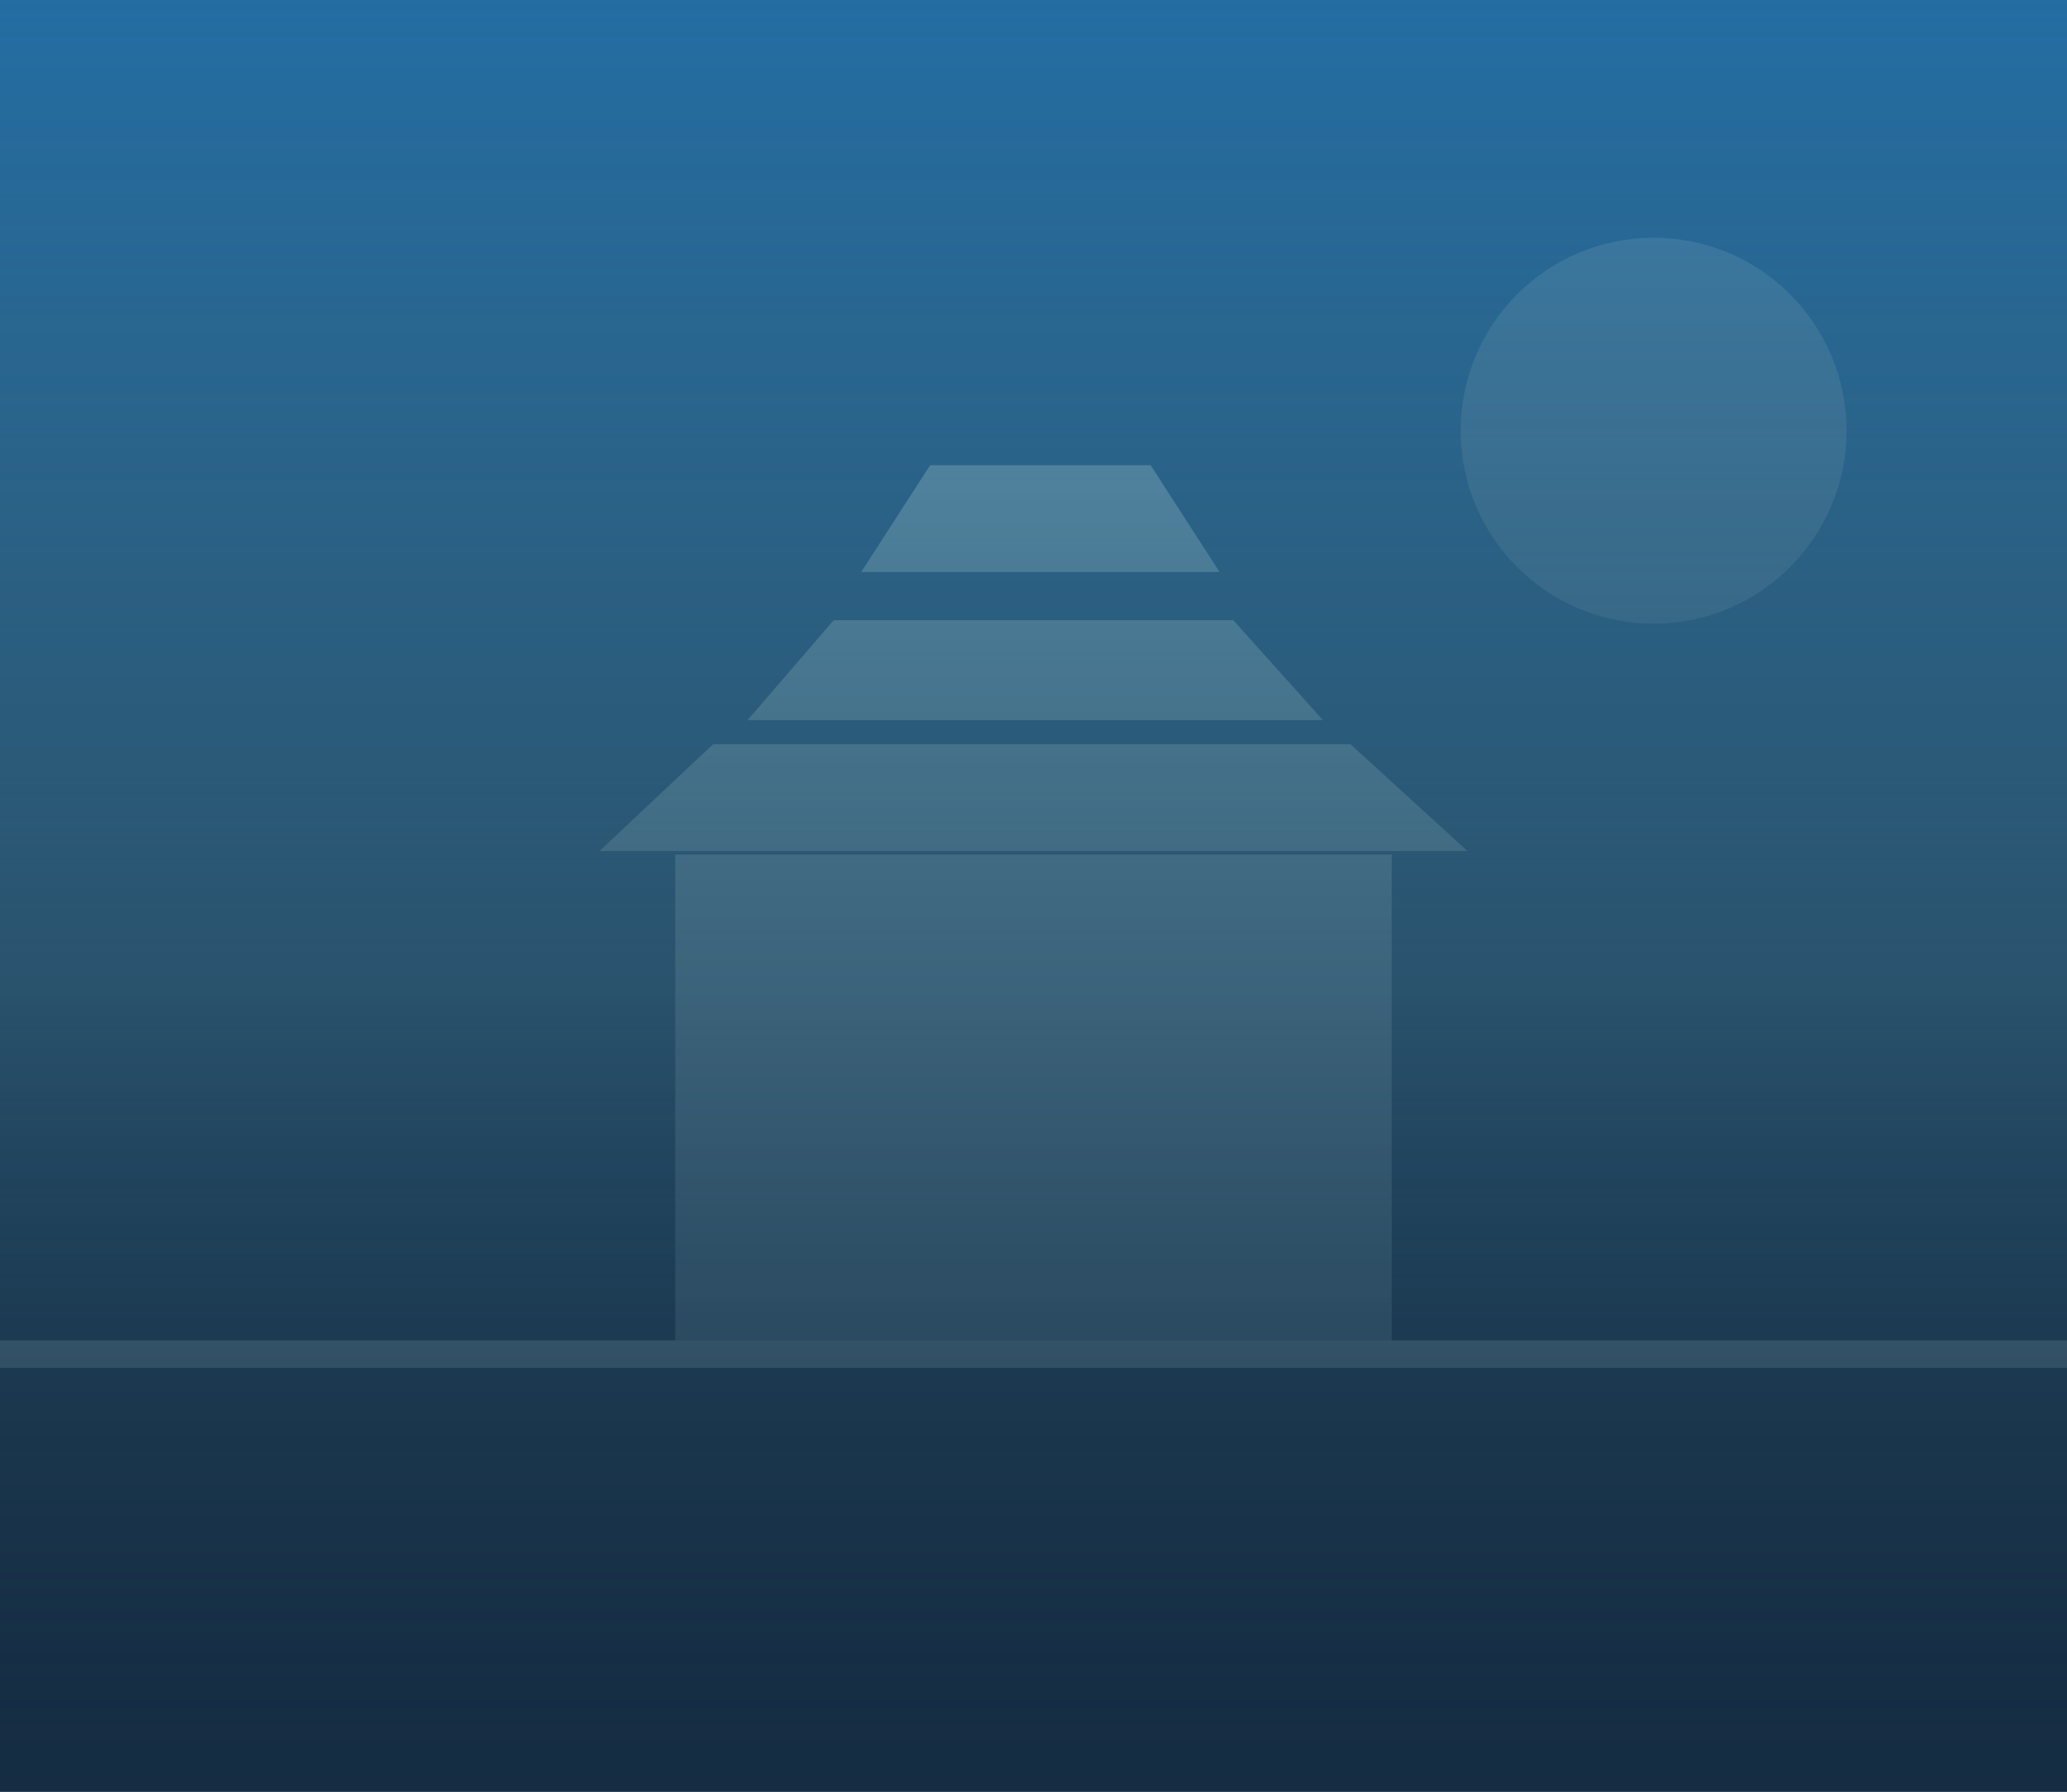
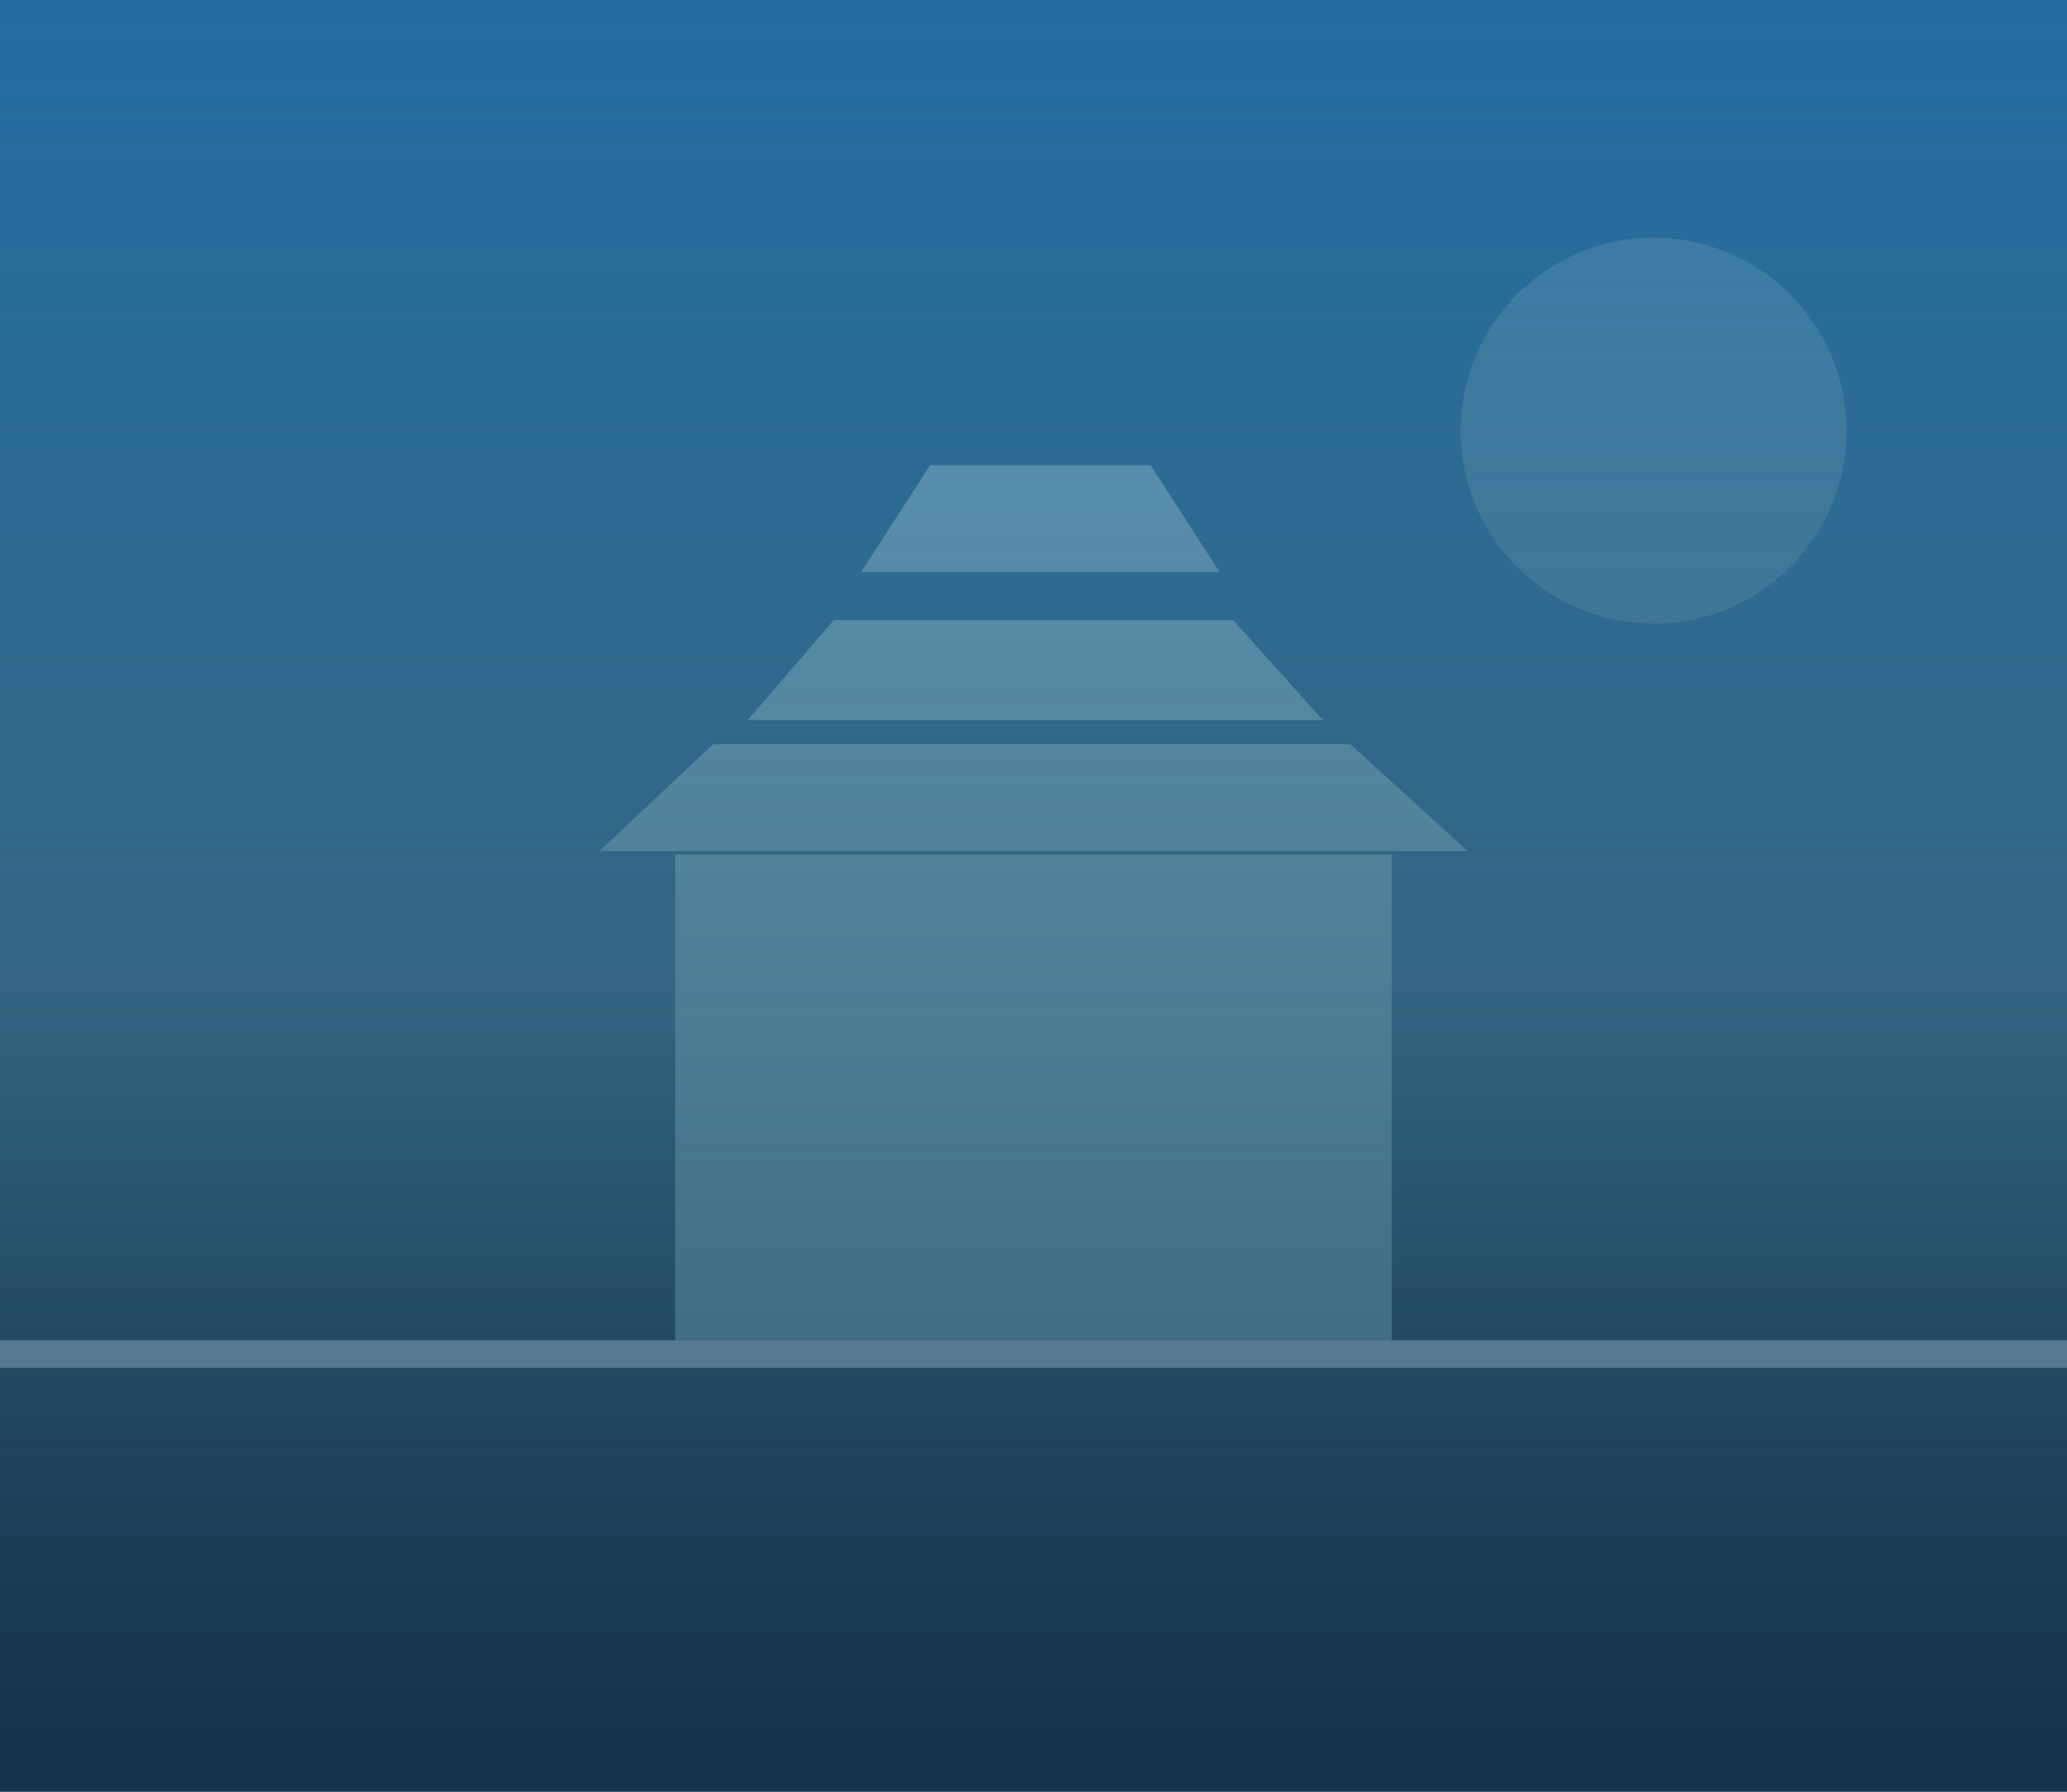
<svg xmlns="http://www.w3.org/2000/svg" viewBox="0 0 600 520" preserveAspectRatio="xMidYMid slice" role="img" aria-label="Osaka castle">
  <defs>
    <linearGradient id="sky" x1="0" y1="0" x2="0" y2="1">
      <stop stop-color="#236da3" />
      <stop offset=".55" stop-color="#407e9e" />
      <stop offset="1" stop-color="#16384f" />
    </linearGradient>
    <linearGradient id="fade" x1="0" y1="0" x2="0" y2="1">
      <stop stop-color="#152c42" stop-opacity="0" />
-       <stop offset="1" stop-color="#152c42" stop-opacity=".97" />
+       <stop offset="1" stop-color="#152c42" stop-opacity=".55" />
    </linearGradient>
  </defs>
  <path fill="url(#sky)" d="M0 0h600v520H0z" />
  <circle cx="480" cy="125" r="56" fill="#d7edf2" opacity=".13" />
  <g fill="#78b1c8" opacity=".7">
    <path d="M196 392V248h208v144m-230-145h252l-34-31H207Zm43-38h167l-26-29H242Zm33-43h104l-20-31h-64Zm43-31v-35" />
    <path d="M0 393h600" stroke="#a8d6e8" stroke-width="8" />
  </g>
  <path fill="url(#fade)" d="M0 0h600v520H0z" />
</svg>
